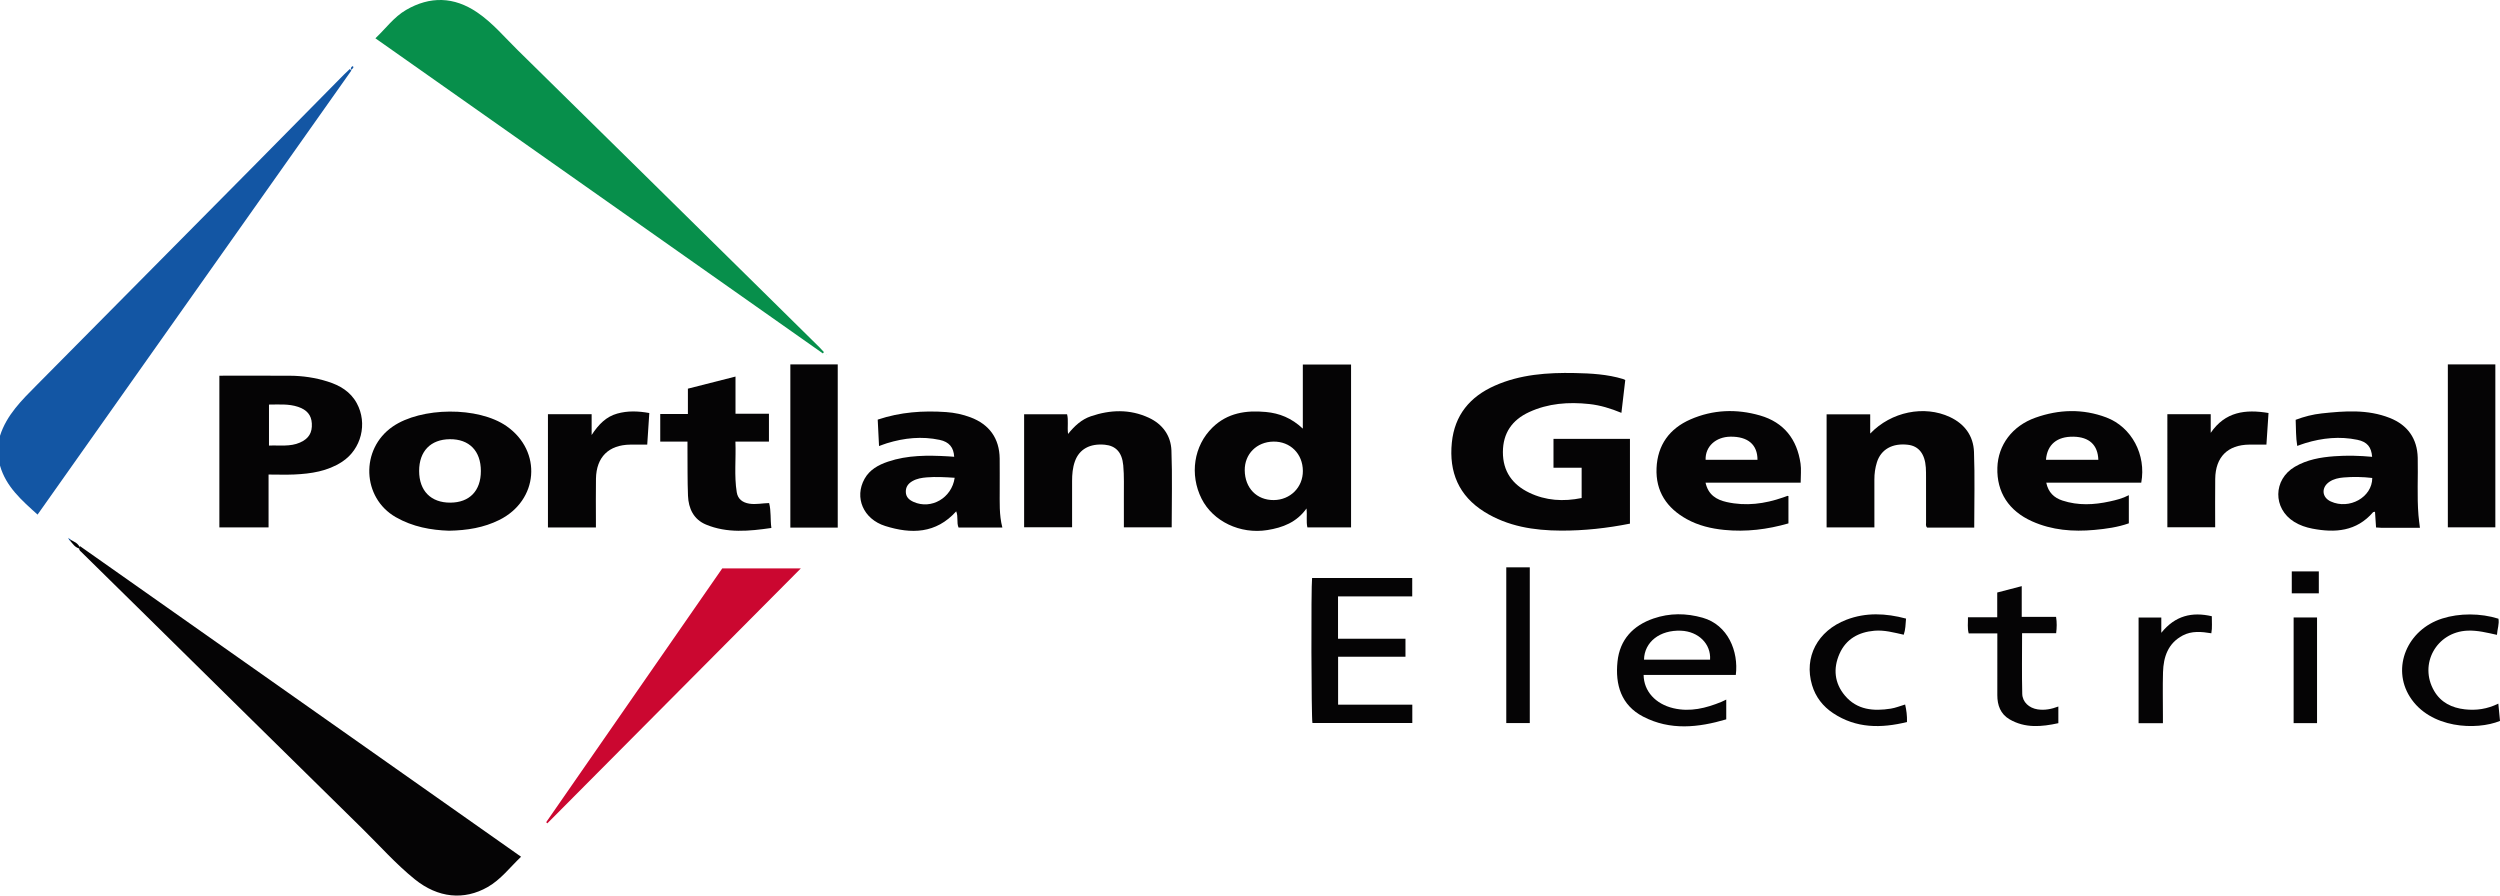
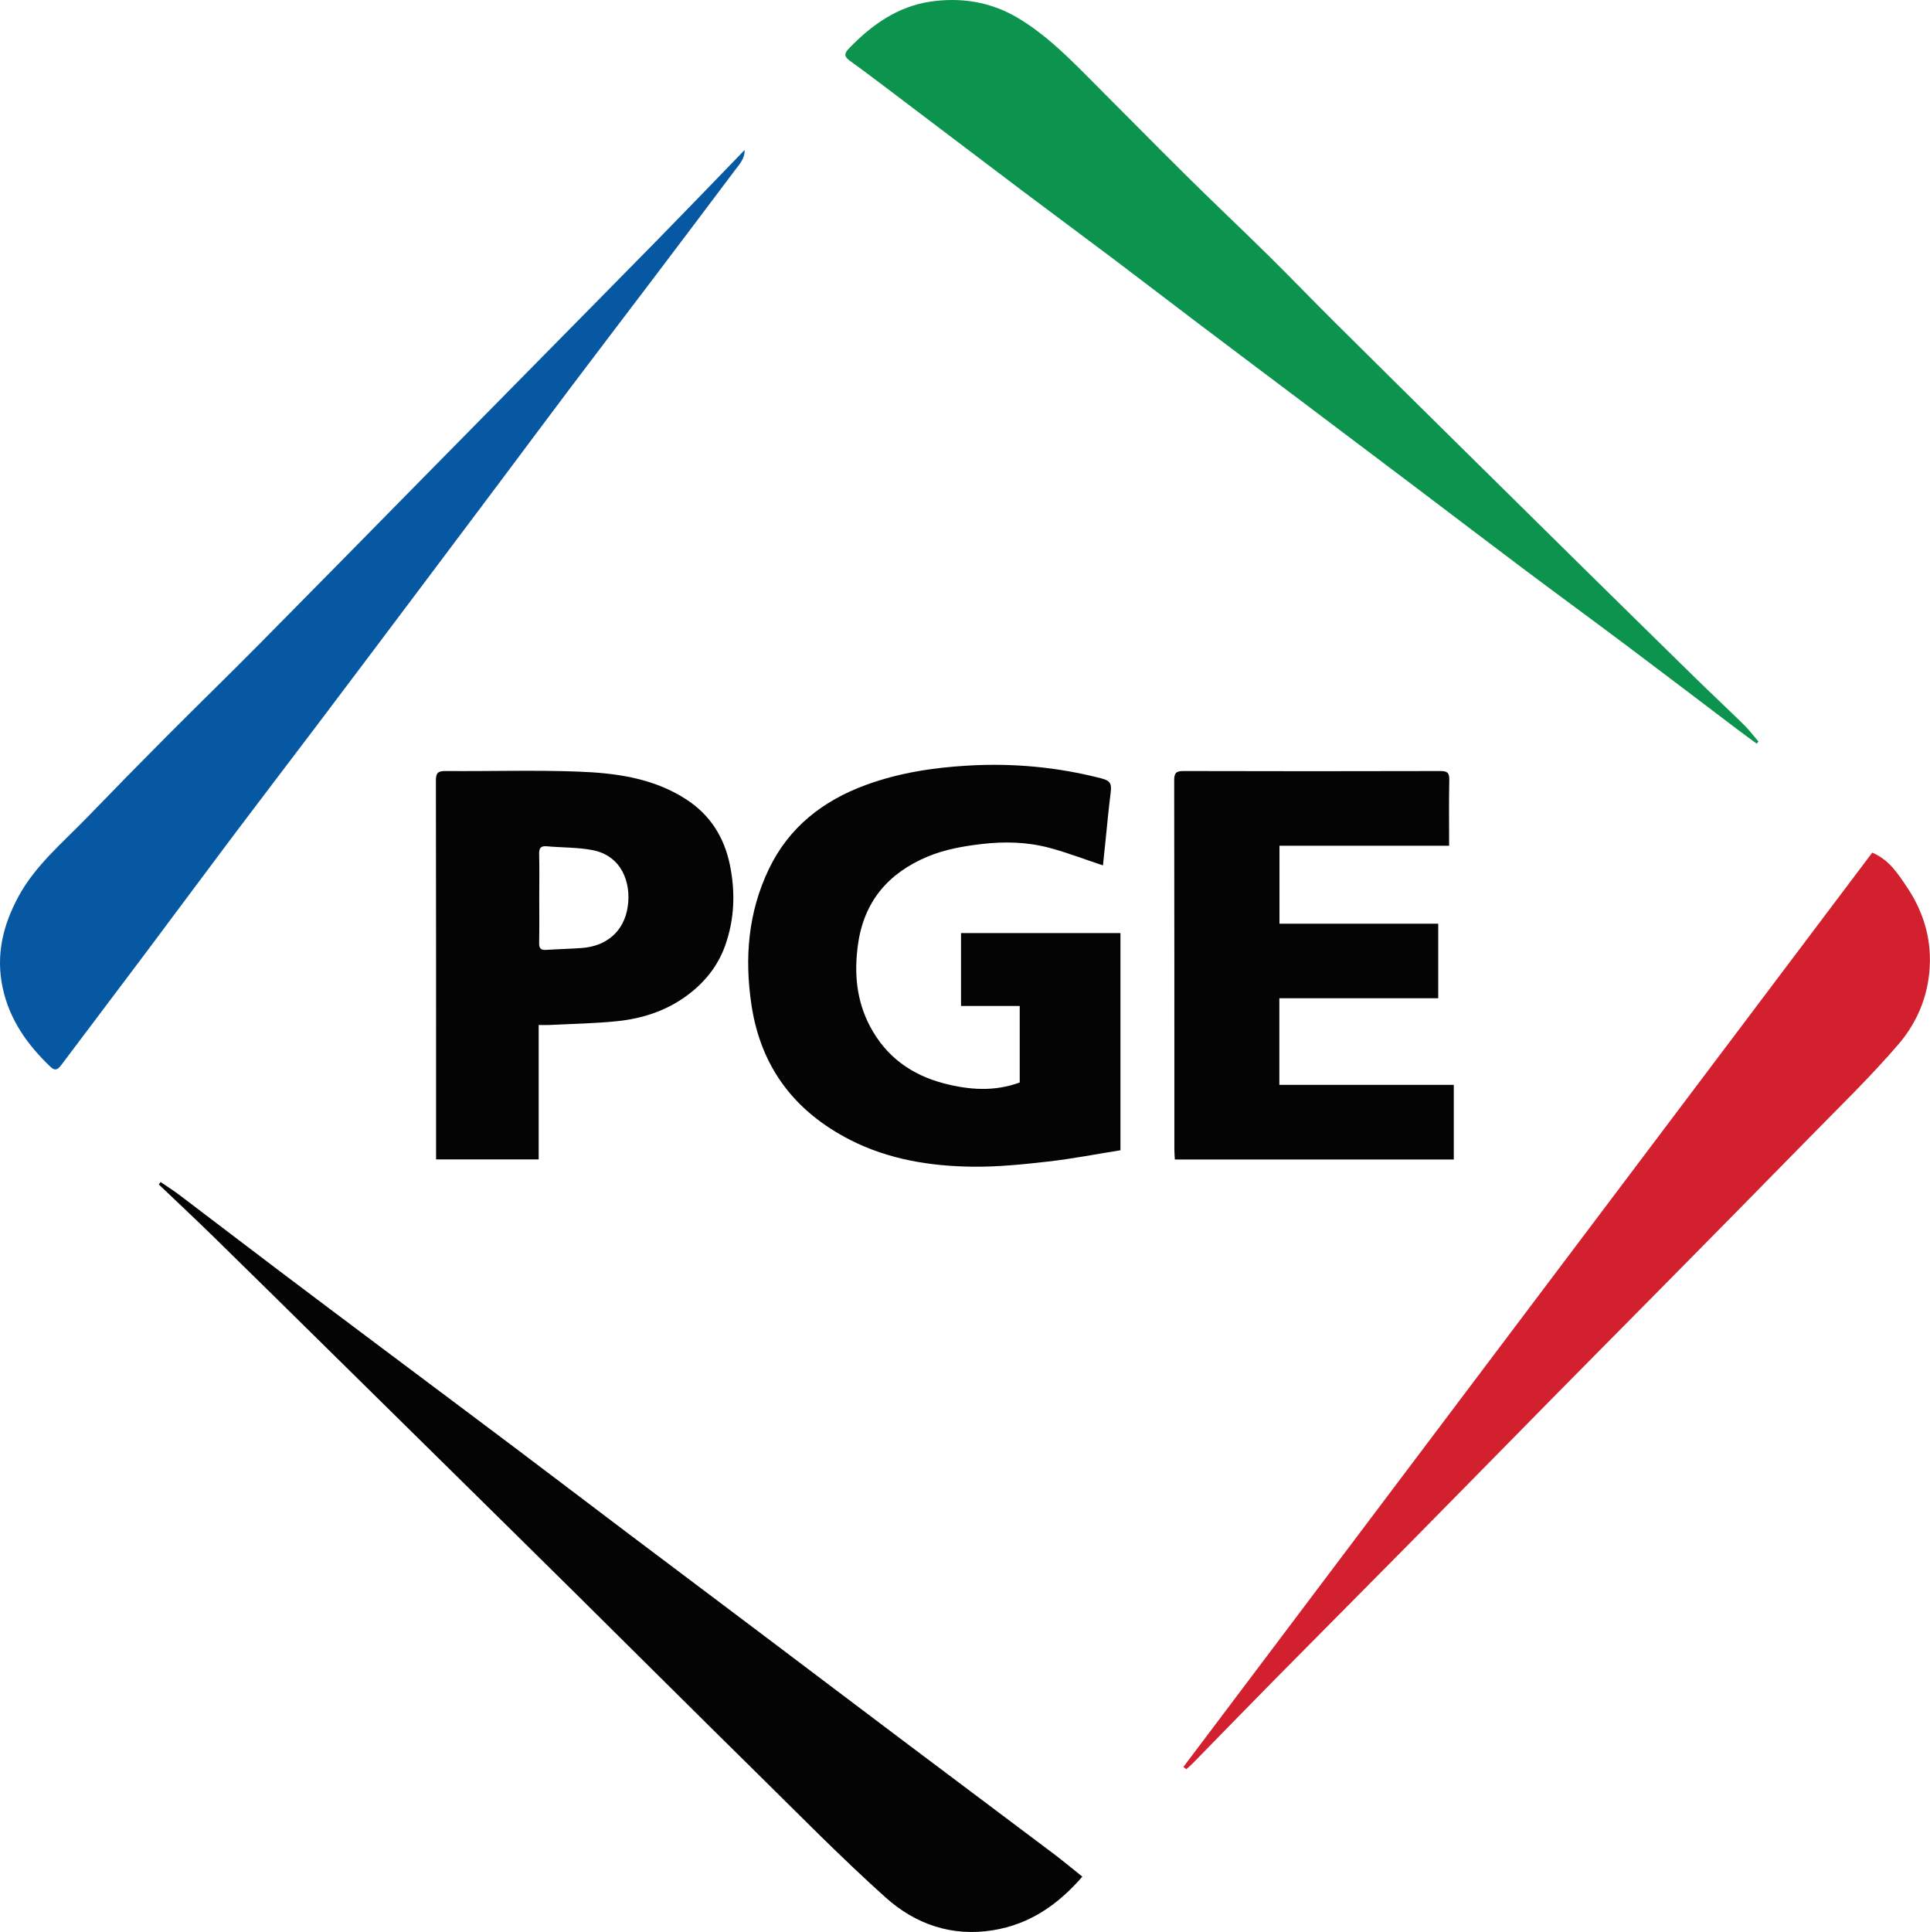
- <svg xmlns="http://www.w3.org/2000/svg" version="1.1" id="Layer_1" x="0px" y="0px" width="567.039px" height="203.129px" viewBox="0 0 567.039 203.129" enable-background="new 0 0 567.039 203.129" xml:space="preserve">
-   <path fill-rule="evenodd" clip-rule="evenodd" fill="#1356A4" d="M0,98.844c1.522-4.764,4.979-8.116,8.366-11.532  C24.932,70.602,41.49,53.883,58.042,37.16c6.656-6.725,13.29-13.472,19.937-20.206c0.438-0.445,0.902-0.865,1.354-1.296  c0.122,0.111,0.244,0.222,0.366,0.333C55.997,49.533,32.294,83.076,8.52,116.72c-3.577-3.226-7.153-6.314-8.52-11.118  C0,103.35,0,101.097,0,98.844z" />
-   <path fill-rule="evenodd" clip-rule="evenodd" fill="#078F4B" d="M85.147,8.686c2.357-2.226,4.196-4.819,6.928-6.413  c5.463-3.185,10.888-3.037,16.142,0.524c3.5,2.373,6.205,5.627,9.19,8.559c18.244,17.912,36.446,35.868,54.66,53.81  c4.63,4.561,9.257,9.125,13.882,13.691c0.323,0.319,0.618,0.666,0.926,1c-0.078,0.103-0.157,0.205-0.235,0.307  C152.851,56.368,119.062,32.571,85.147,8.686z" />
-   <path fill-rule="evenodd" clip-rule="evenodd" fill="#050405" d="M118.186,194.323c-2.55,2.429-4.578,5.159-7.562,6.866  c-5.365,3.07-11.266,2.509-16.559-1.765c-4.308-3.478-7.974-7.645-11.915-11.513c-16.651-16.343-33.252-32.735-49.874-49.106  c-4.627-4.559-9.264-9.107-13.893-13.665c-0.235-0.232-0.634-0.403-0.255-1.279C51.488,147.354,84.773,170.793,118.186,194.323z" />
-   <path fill-rule="evenodd" clip-rule="evenodd" fill="#050405" d="M368.634,86.202c-0.283,2.41-0.566,4.829-0.872,7.438  c-2.441-1.008-4.822-1.734-7.296-1.999c-4.692-0.502-9.306-0.176-13.657,1.838c-3.834,1.774-5.914,4.738-5.929,9.052  c-0.014,4.382,2.162,7.383,5.97,9.219c3.762,1.813,7.743,2.055,11.892,1.211c0-2.301,0-4.524,0-6.872c-2.139,0-4.221,0-6.387,0  c0-2.24,0-4.357,0-6.545c5.799,0,11.515,0,17.343,0c0,6.375,0,12.742,0,19.225c-5.167,1.026-10.381,1.61-15.661,1.583  c-6.119-0.032-12.036-0.945-17.342-4.251c-5.828-3.632-8.07-9.01-7.397-15.705c0.628-6.251,4.108-10.417,9.729-12.913  c5.796-2.575,11.961-2.997,18.18-2.872c3.677,0.075,7.364,0.277,10.929,1.356C368.274,86.01,368.402,86.092,368.634,86.202z" />
-   <path fill-rule="evenodd" clip-rule="evenodd" fill="#050405" d="M295.501,97.221c0-5.134,0-9.783,0-14.532c3.666,0,7.263,0,10.94,0  c0,12.327,0,24.582,0,36.932c-3.303,0-6.554,0-9.904,0c-0.307-1.305-0.017-2.682-0.202-4.293c-2.236,3.147-5.395,4.343-8.877,4.9  c-6.159,0.986-12.334-1.966-14.921-7.116c-2.75-5.476-1.771-12.008,2.481-16.154c3.394-3.309,7.593-3.938,12.096-3.516  C290.197,93.73,292.938,94.806,295.501,97.221z M295.511,106.817c-0.018-3.896-2.855-6.718-6.694-6.656  c-3.784,0.062-6.53,2.816-6.492,6.513c0.041,4.025,2.723,6.779,6.575,6.75C292.661,113.396,295.528,110.531,295.511,106.817z" />
-   <path fill-rule="evenodd" clip-rule="evenodd" fill="#050405" d="M60.914,107.634c0,4.161,0,8.035,0,11.994  c-3.756,0-7.412,0-11.158,0c0-11.461,0-22.889,0-34.413c5.367,0,10.672-0.018,15.977,0.007c2.93,0.014,5.815,0.443,8.608,1.327  c2.747,0.869,5.139,2.256,6.583,4.912c2.493,4.585,1.033,10.426-3.329,13.276c-3.294,2.152-7.018,2.708-10.827,2.884  C64.883,107.706,62.99,107.634,60.914,107.634z M61.01,91.764c0,3.182,0,6.176,0,9.301c2.422-0.115,4.787,0.306,7.034-0.688  c1.991-0.881,2.807-2.221,2.683-4.351c-0.11-1.881-1.113-3.068-3.092-3.739C65.494,91.563,63.297,91.765,61.01,91.764z" />
-   <path fill-rule="evenodd" clip-rule="evenodd" fill="#050405" d="M101.84,120.374c-4.063-0.13-8.215-0.869-12.069-3.073  c-7.687-4.395-8.091-15.451-0.708-20.541c6.459-4.453,19.412-4.602,25.86-0.083c8.107,5.682,7.225,16.84-1.679,21.26  C109.737,119.677,105.989,120.301,101.84,120.374z M109.069,106.835c-0.002-4.564-2.64-7.264-7.052-7.218  c-4.351,0.045-6.947,2.73-6.951,7.186c-0.004,4.515,2.657,7.225,7.076,7.204C106.499,113.989,109.071,111.326,109.069,106.835z" />
-   <path fill-rule="evenodd" clip-rule="evenodd" fill="#050405" d="M447.786,119.662c-3.676,0-7.191,0-10.674,0  c-0.392-0.365-0.25-0.8-0.251-1.189c-0.01-3.376-0.002-6.752-0.006-10.127c-0.001-0.767,0.004-1.536-0.047-2.3  c-0.206-3.093-1.604-4.87-4.036-5.164c-3.537-0.427-6.145,1.041-7.064,3.986c-0.399,1.278-0.576,2.586-0.57,3.929  c0.015,3.573,0.005,7.147,0.005,10.819c-3.633,0-7.184,0-10.841,0c0-8.523,0-17.036,0-25.642c3.238,0,6.484,0,9.89,0  c0,1.417,0,2.813,0,4.368c4.769-4.981,12.273-6.475,18.08-3.751c3.363,1.578,5.322,4.279,5.459,7.902  C447.943,108.154,447.786,113.83,447.786,119.662z" />
-   <path fill-rule="evenodd" clip-rule="evenodd" fill="#050405" d="M232.287,119.599c0-8.598,0-17.079,0-25.639  c3.255,0,6.451,0,9.744,0c0.352,1.367,0.015,2.794,0.221,4.468c1.486-1.84,3.068-3.295,5.174-4.012  c4.417-1.502,8.828-1.658,13.132,0.331c3.131,1.447,5.014,4.053,5.141,7.438c0.217,5.768,0.06,11.55,0.06,17.428  c-3.556,0-7.107,0-10.845,0c0-2.257,0.013-4.487-0.004-6.719c-0.019-2.453,0.089-4.921-0.139-7.357  c-0.279-2.981-1.725-4.432-4.17-4.666c-3.391-0.326-5.806,1.012-6.788,3.75c-0.526,1.466-0.648,2.986-0.646,4.526  c0.003,3.471,0.001,6.941,0.001,10.451C239.446,119.599,235.854,119.599,232.287,119.599z" />
-   <path fill-rule="evenodd" clip-rule="evenodd" fill="#050405" d="M548.877,119.712c-2.962,0-5.872,0.002-8.781-0.003  c-0.349-0.001-0.697-0.041-1.17-0.07c-0.08-1.194-0.157-2.347-0.238-3.569c-0.206,0.054-0.386,0.044-0.458,0.128  c-3.749,4.338-8.579,4.702-13.75,3.703c-1.45-0.28-2.853-0.749-4.138-1.549c-4.851-3.021-4.779-9.584,0.17-12.485  c2.758-1.617,5.822-2.154,8.952-2.383c2.852-0.21,5.708-0.138,8.571,0.131c-0.167-2.214-1.117-3.401-3.345-3.862  c-3.986-0.826-7.927-0.428-11.801,0.75c-0.578,0.176-1.144,0.395-1.84,0.637c-0.337-1.997-0.264-3.912-0.357-5.92  c1.924-0.726,3.885-1.235,5.902-1.451c5.201-0.556,10.398-0.966,15.438,1.024c4.056,1.601,6.243,4.686,6.345,9.042  c0.102,4.345-0.184,8.695,0.169,13.036C548.621,117.781,548.756,118.686,548.877,119.712z M538.066,108.413  c-2.163-0.26-4.337-0.3-6.518-0.114c-1.128,0.096-2.215,0.328-3.18,0.967c-1.894,1.254-1.784,3.527,0.286,4.475  C532.86,115.667,538.056,112.793,538.066,108.413z" />
-   <path fill-rule="evenodd" clip-rule="evenodd" fill="#050405" d="M227.349,119.645c-3.37,0-6.624,0-9.937,0  c-0.483-1.132-0.018-2.417-0.529-3.665c-4.604,5.104-10.212,5.174-16.102,3.322c-4.971-1.562-7.051-6.46-4.688-10.695  c1.164-2.087,3.14-3.158,5.314-3.896c4.451-1.51,9.045-1.462,13.654-1.205c0.453,0.025,0.904,0.064,1.363,0.098  c-0.114-2.108-1.124-3.375-3.296-3.834c-4.037-0.854-8.023-0.449-11.943,0.758c-0.531,0.164-1.049,0.371-1.807,0.642  c-0.103-2.061-0.2-3.998-0.299-5.993c5.125-1.719,10.284-2.078,15.521-1.711c1.893,0.132,3.733,0.518,5.521,1.188  c4.266,1.599,6.559,4.775,6.62,9.324c0.032,2.352,0,4.706,0.008,7.058C226.759,113.891,226.599,116.756,227.349,119.645z   M216.535,108.367c-2.18-0.141-4.256-0.262-6.343-0.091c-1.128,0.092-2.225,0.272-3.229,0.844c-0.962,0.548-1.542,1.317-1.511,2.467  c0.033,1.191,0.784,1.817,1.773,2.26C211.205,115.625,215.883,112.97,216.535,108.367z" />
-   <path fill-rule="evenodd" clip-rule="evenodd" fill="#050405" d="M386.843,109.474c0.61,2.786,2.504,3.884,4.787,4.396  c4.363,0.979,8.635,0.42,12.816-1.045c0.334-0.117,0.664-0.243,0.998-0.357c0.039-0.014,0.094,0.021,0.202,0.047  c0,2.016,0,4.047,0,6.198c-4.775,1.381-9.608,1.968-14.546,1.479c-2.969-0.294-5.856-0.977-8.492-2.431  c-4.544-2.509-7.105-6.29-6.878-11.582c0.226-5.251,2.941-8.98,7.704-11.057c5.104-2.226,10.441-2.421,15.764-0.887  c5.433,1.566,8.398,5.398,9.193,10.914c0.194,1.344,0.029,2.74,0.029,4.325C401.293,109.474,394.122,109.474,386.843,109.474z   M398.627,104.288c0.002-3.442-2.178-5.287-6.119-5.244c-3.362,0.037-5.75,2.248-5.649,5.244  C390.782,104.288,394.706,104.288,398.627,104.288z" />
-   <path fill-rule="evenodd" clip-rule="evenodd" fill="#050405" d="M485.67,109.475c-7.113,0-14.253,0-21.546,0  c0.457,2.218,1.776,3.435,3.665,4.056c3.552,1.169,7.153,0.993,10.749,0.2c1.438-0.317,2.874-0.658,4.315-1.418  c0,2.182,0,4.201,0,6.383c-2.479,0.881-5.142,1.255-7.817,1.498c-4.849,0.441-9.601,0.077-14.122-1.945  c-5.293-2.368-8.047-6.604-7.88-12.167c0.155-5.159,3.384-9.475,8.637-11.346c5.331-1.899,10.745-2.059,16.065-0.056  C483.503,96.851,486.831,103.156,485.67,109.475z M475.934,104.288c-0.113-3.379-2.073-5.177-5.64-5.24  c-3.736-0.066-5.958,1.783-6.237,5.24C468.018,104.288,471.975,104.288,475.934,104.288z" />
-   <path fill-rule="evenodd" clip-rule="evenodd" fill="#CB0730" d="M123.886,186.486c13.261-19.116,26.523-38.233,39.931-57.562  c5.876,0,11.827,0,17.821,0c-19.14,19.249-38.319,38.538-57.498,57.827C124.055,186.663,123.97,186.575,123.886,186.486z" />
-   <path fill-rule="evenodd" clip-rule="evenodd" fill="#050405" d="M149.753,100.164c0-2.176,0-4.156,0-6.269c2.103,0,4.13,0,6.273,0  c0-1.95,0-3.773,0-5.739c3.609-0.918,7.142-1.817,10.798-2.747c0,2.862,0,5.565,0,8.427c2.56,0,5.036,0,7.585,0  c0,2.182,0,4.205,0,6.324c-2.489,0-4.927,0-7.606,0c0.159,3.901-0.31,7.713,0.305,11.506c0.25,1.536,1.323,2.331,2.857,2.573  c1.486,0.234,2.946-0.109,4.483-0.137c0.48,1.816,0.238,3.664,0.512,5.649c-5.058,0.734-10.033,1.227-14.835-0.773  c-2.793-1.162-3.962-3.636-4.077-6.529c-0.138-3.476-0.087-6.959-0.117-10.439c-0.005-0.551-0.001-1.102-0.001-1.847  C153.776,100.164,151.757,100.164,149.753,100.164z" />
-   <path fill-rule="evenodd" clip-rule="evenodd" fill="#050405" d="M555.208,82.653c3.648,0,7.166,0,10.775,0  c0,12.325,0,24.584,0,36.952c-3.551,0-7.105,0-10.775,0C555.208,107.355,555.208,95.059,555.208,82.653z" />
-   <path fill-rule="evenodd" clip-rule="evenodd" fill="#050405" d="M190.012,119.662c-3.618,0-7.135,0-10.75,0  c0-12.346,0-24.639,0-37.005c3.6,0,7.112,0,10.75,0C190.012,94.948,190.012,107.238,190.012,119.662z" />
-   <path fill-rule="evenodd" clip-rule="evenodd" fill="#050405" d="M320.334,159.828c0,1.518,0,2.783,0,4.153  c-7.583,0-15.122,0-22.656,0c-0.249-1.175-0.327-30.767-0.076-32.885c0.848,0,1.71,0,2.573,0c6.691,0,13.384,0,20.14,0  c0,1.431,0,2.735,0,4.18c-5.612,0-11.169,0-16.83,0c0,3.231,0,6.323,0,9.601c5.07,0,10.148,0,15.298,0c0,1.436,0,2.69,0,4.075  c-5.074,0-10.118,0-15.282,0c0,3.668,0,7.209,0,10.876C309.096,159.828,314.655,159.828,320.334,159.828z" />
-   <path fill-rule="evenodd" clip-rule="evenodd" fill="#050405" d="M491.592,93.944c3.261,0,6.461,0,9.834,0c0,1.444,0,2.838,0,4.232  c3.282-4.802,7.86-5.383,13.11-4.5c-0.16,2.416-0.317,4.787-0.476,7.166c-1.365,0-2.625-0.012-3.883,0.002  c-4.896,0.054-7.665,2.805-7.73,7.757c-0.048,3.625-0.01,7.252-0.01,10.996c-3.644,0-7.192,0-10.846,0  C491.592,111.095,491.592,102.538,491.592,93.944z" />
-   <path fill-rule="evenodd" clip-rule="evenodd" fill="#050405" d="M124.282,93.942c3.35,0,6.556,0,9.91,0c0,1.449,0,2.853,0,4.722  c1.617-2.462,3.318-4.157,5.789-4.853c2.363-0.665,4.743-0.591,7.291-0.129c-0.157,2.394-0.312,4.766-0.47,7.163  c-1.327,0-2.58-0.013-3.833,0.002c-4.901,0.058-7.708,2.81-7.794,7.724c-0.056,3.174-0.011,6.349-0.012,9.522  c0,0.499,0,0.998,0,1.54c-3.702,0-7.259,0-10.88,0C124.282,111.067,124.282,102.581,124.282,93.942z" />
-   <path fill-rule="evenodd" clip-rule="evenodd" fill="#050405" d="M393.709,153.086c-6.957,0-13.935,0-20.911,0  c0.043,3.663,2.662,6.585,6.754,7.549c3.801,0.896,7.396-0.008,10.903-1.446c0.321-0.132,0.63-0.296,1.085-0.512  c0,1.526,0,2.917,0,4.481c-6.319,1.869-12.701,2.575-18.847-0.616c-5.009-2.601-6.367-7.262-5.818-12.497  c0.521-4.966,3.509-8.157,8.155-9.758c3.68-1.267,7.43-1.237,11.166-0.174C391.935,141.747,394.374,147.736,393.709,153.086z   M387.87,149.626c0.237-3.574-2.629-6.41-6.591-6.573c-4.785-0.197-8.315,2.541-8.391,6.573  C377.883,149.626,382.878,149.626,387.87,149.626z" />
-   <path fill-rule="evenodd" clip-rule="evenodd" fill="#050405" d="M453.026,143.658c-2.26,0-4.346,0-6.497,0  c-0.327-1.214-0.137-2.358-0.165-3.645c2.223,0,4.347,0,6.639,0c0-1.956,0-3.77,0-5.62c1.914-0.498,3.676-0.958,5.558-1.448  c0,2.354,0,4.589,0,6.976c2.617,0,5.147,0,7.789,0c0.199,1.279,0.173,2.416,0.017,3.698c-2.566,0-5.101,0-7.727,0  c0,4.68-0.075,9.221,0.037,13.757c0.046,1.879,1.569,3.227,3.482,3.52c1.601,0.246,3.141-0.051,4.707-0.649c0,1.256,0,2.418,0,3.78  c-3.777,0.829-7.538,1.188-11.08-0.882c-2.033-1.188-2.767-3.181-2.763-5.479c0.007-4.093,0.003-8.187,0.003-12.279  C453.026,144.881,453.026,144.376,453.026,143.658z" />
-   <path fill-rule="evenodd" clip-rule="evenodd" fill="#050405" d="M432.319,140.306c-0.111,1.318-0.117,2.485-0.521,3.659  c-2.221-0.49-4.397-1.106-6.674-0.905c-3.571,0.316-6.409,1.875-7.892,5.22c-1.482,3.344-1.16,6.667,1.232,9.502  c2.747,3.257,6.491,3.563,10.393,2.949c1.091-0.172,2.141-0.608,3.257-0.938c0.285,1.26,0.465,2.499,0.421,3.975  c-5.85,1.435-11.506,1.468-16.75-2.009c-2.326-1.542-3.98-3.668-4.784-6.37c-1.879-6.315,1.218-12.295,7.791-14.821  C423.191,138.876,427.692,139.075,432.319,140.306z" />
-   <path fill-rule="evenodd" clip-rule="evenodd" fill="#050405" d="M566.661,159.591c0.148,1.537,0.265,2.748,0.378,3.924  c-5.329,2.184-15.87,1.787-20.449-5.475c-4.163-6.6-0.624-15.218,7.343-17.749c3.915-1.244,8.676-1.236,12.755,0.041  c0.216,1.215-0.258,2.377-0.341,3.662c-2.258-0.492-4.424-1.056-6.701-0.953c-7.021,0.313-11.08,7.616-7.54,13.678  c1.541,2.638,4.02,3.838,6.961,4.17C561.642,161.18,564.143,160.832,566.661,159.591z" />
-   <path fill-rule="evenodd" clip-rule="evenodd" fill="#050405" d="M341.646,128.681c1.787,0,3.512,0,5.333,0  c0,11.775,0,23.509,0,35.322c-1.78,0-3.505,0-5.333,0C341.646,152.304,341.646,140.563,341.646,128.681z" />
-   <path fill-rule="evenodd" clip-rule="evenodd" fill="#050405" d="M490.585,164.032c-1.977,0-3.703,0-5.521,0  c0-7.993,0-15.935,0-23.961c1.695,0,3.349,0,5.153,0c0,1.098,0,2.135,0,3.461c3.138-3.896,6.941-4.801,11.457-3.761  c-0.02,1.312,0.137,2.566-0.111,3.864c-2.247-0.366-4.451-0.578-6.496,0.507c-3.329,1.768-4.362,4.854-4.462,8.337  c-0.095,3.318-0.021,6.643-0.021,9.964C490.585,162.943,490.585,163.442,490.585,164.032z" />
-   <path fill-rule="evenodd" clip-rule="evenodd" fill="#050405" d="M520.23,140.055c1.812,0,3.525,0,5.311,0  c0,8.012,0,15.952,0,23.961c-1.765,0-3.479,0-5.311,0C520.23,156.067,520.23,148.137,520.23,140.055z" />
-   <path fill-rule="evenodd" clip-rule="evenodd" fill="#050405" d="M525.945,134.578c-2.136,0-4.105,0-6.135,0c0-1.669,0-3.28,0-4.971  c2.043,0,4.049,0,6.135,0C525.945,131.256,525.945,132.855,525.945,134.578z" />
-   <path fill-rule="evenodd" clip-rule="evenodd" d="M16.038,122.44c0.809,0.473,1.782,0.77,2.197,2.032  c-1.293-0.247-1.734-1.177-2.367-1.863C15.922,122.55,15.979,122.495,16.038,122.44z" />
-   <path fill-rule="evenodd" clip-rule="evenodd" fill="#1356A4" d="M79.569,15.9c-0.032-0.677,0.194-0.812,0.488-0.901  C80.328,15.473,79.911,15.535,79.569,15.9z" />
-   <path fill-rule="evenodd" clip-rule="evenodd" fill="#CB0730" d="M123.686,187.008c-0.179,0.231-0.141,0.182-0.1,0.133  C123.55,187.194,123.513,187.245,123.686,187.008z" />
-   <path fill-rule="evenodd" clip-rule="evenodd" fill="#1356A4" d="M15.663,122.193c-0.179,0.043-0.228-0.024-0.174-0.209  c0.069,0.079,0.124,0.143,0.179,0.205L15.663,122.193z" />
-   <path fill-rule="evenodd" clip-rule="evenodd" fill="#1356A4" d="M15.868,122.609c-0.186-0.081-0.327-0.184-0.205-0.416l0.005-0.004  c0.196-0.023,0.316,0.065,0.37,0.251C15.979,122.495,15.922,122.55,15.868,122.609z" />
-   <path fill-rule="evenodd" clip-rule="evenodd" fill="#078F4B" d="M187.408,80.388c0.04,0.061,0.078,0.121,0.067,0.103  c0.004,0.015-0.018-0.06-0.041-0.134L187.408,80.388z" />
-   <path fill-rule="evenodd" clip-rule="evenodd" fill="#078F4B" d="M187.435,80.357c-0.096,0-0.192,0-0.075,0  c-0.099-0.072-0.026-0.019,0.047,0.033C187.408,80.388,187.435,80.357,187.435,80.357z" />
-   <path fill-rule="evenodd" clip-rule="evenodd" fill="none" d="M295.511,106.817c0.017,3.714-2.85,6.579-6.611,6.606  c-3.852,0.029-6.534-2.725-6.575-6.75c-0.038-3.697,2.708-6.451,6.492-6.513C292.656,100.099,295.494,102.92,295.511,106.817z" />
-   <path fill-rule="evenodd" clip-rule="evenodd" fill="none" d="M61.01,91.764c2.287,0.001,4.484-0.201,6.624,0.524  c1.979,0.67,2.982,1.857,3.092,3.739c0.124,2.129-0.691,3.469-2.683,4.351c-2.247,0.994-4.612,0.572-7.034,0.688  C61.01,97.94,61.01,94.946,61.01,91.764z" />
-   <path fill-rule="evenodd" clip-rule="evenodd" fill="none" d="M109.069,106.835c0.002,4.491-2.57,7.154-6.928,7.172  c-4.418,0.021-7.08-2.689-7.076-7.204c0.004-4.456,2.601-7.141,6.951-7.186C106.429,99.571,109.066,102.271,109.069,106.835z" />
-   <path fill-rule="evenodd" clip-rule="evenodd" fill="none" d="M538.066,108.413c-0.01,4.381-5.206,7.254-9.411,5.327  c-2.07-0.947-2.18-3.221-0.286-4.475c0.965-0.639,2.052-0.871,3.18-0.967C533.729,108.113,535.903,108.152,538.066,108.413z" />
-   <path fill-rule="evenodd" clip-rule="evenodd" fill="none" d="M216.535,108.367c-0.652,4.604-5.33,7.258-9.309,5.479  c-0.989-0.442-1.74-1.068-1.773-2.26c-0.032-1.149,0.548-1.919,1.511-2.467c1.003-0.572,2.101-0.752,3.229-0.844  C212.279,108.104,214.355,108.226,216.535,108.367z" />
-   <path fill-rule="evenodd" clip-rule="evenodd" fill="none" d="M398.627,104.288c-3.922,0-7.846,0-11.769,0  c-0.101-2.996,2.287-5.207,5.649-5.244C396.45,99.001,398.629,100.846,398.627,104.288z" />
-   <path fill-rule="evenodd" clip-rule="evenodd" fill="none" d="M475.934,104.288c-3.959,0-7.916,0-11.877,0  c0.279-3.457,2.501-5.306,6.237-5.24C473.861,99.111,475.821,100.909,475.934,104.288z" />
-   <path fill-rule="evenodd" clip-rule="evenodd" fill="none" d="M387.87,149.626c-4.991,0-9.986,0-14.981,0  c0.075-4.032,3.605-6.771,8.391-6.573C385.241,143.216,388.107,146.052,387.87,149.626z" />
+ <svg xmlns="http://www.w3.org/2000/svg" version="1.1" id="Layer_1" x="0px" y="0px" width="264.124px" height="264.347px" viewBox="0 0 264.124 264.347" enable-background="new 0 0 264.124 264.347" xml:space="preserve">
+   <path fill-rule="evenodd" clip-rule="evenodd" fill="#040404" d="M150.948,118.409c-2.465-0.819-4.846-1.735-7.296-2.394  c-3.043-0.818-6.144-0.903-9.304-0.53c-2.567,0.303-5.068,0.739-7.445,1.74c-5.336,2.249-8.649,6.11-9.474,11.96  c-0.557,3.942-0.234,7.729,1.671,11.303c2.186,4.099,5.632,6.58,10.047,7.737c3.447,0.903,6.926,1.173,10.41-0.114  c0-3.449,0-6.881,0-10.467c-2.647,0-5.298,0-8.033,0c0-3.402,0-6.65,0-9.972c7.283,0,14.501,0,21.82,0c0,9.828,0,19.636,0,29.712  c-3.272,0.521-6.558,1.165-9.872,1.541c-3.422,0.389-6.875,0.746-10.31,0.709c-5.81-0.062-11.525-0.979-16.771-3.646  c-7.584-3.858-12.257-9.912-13.544-18.462c-0.973-6.463-0.458-12.727,2.395-18.653c2.734-5.681,7.358-9.293,13.2-11.448  c4.532-1.671,9.216-2.392,14.039-2.673c6.189-0.361,12.239,0.207,18.222,1.743c1.276,0.328,1.459,0.719,1.291,2.036  c-0.285,2.227-0.481,4.466-0.715,6.7C151.163,116.354,151.045,117.477,150.948,118.409z" />
+   <path fill-rule="evenodd" clip-rule="evenodd" fill="#0C944E" d="M240.411,101.744c-0.945-0.697-1.897-1.385-2.835-2.094  c-4.915-3.717-9.813-7.457-14.743-11.155c-4.768-3.576-9.579-7.093-14.346-10.668c-4.839-3.629-9.645-7.304-14.472-10.95  c-5.529-4.177-11.064-8.346-16.599-12.515c-4.506-3.395-9.021-6.778-13.521-10.181c-3.938-2.978-7.852-5.989-11.795-8.96  c-4.063-3.062-8.16-6.078-12.223-9.14c-6.126-4.618-12.233-9.262-18.353-13.889c-1.715-1.297-3.431-2.595-5.177-3.849  c-0.745-0.536-0.912-0.931-0.188-1.687c3.11-3.246,6.715-5.783,11.185-6.436c4.146-0.605,8.214,0,11.975,2.243  c3.434,2.048,6.258,4.754,9.043,7.539c4.701,4.7,9.361,9.44,14.084,14.117c3.672,3.637,7.436,7.182,11.116,10.81  c3.03,2.987,5.979,6.056,8.997,9.056c5.562,5.529,11.146,11.036,16.726,16.548c5.634,5.565,11.269,11.128,16.911,16.685  c5.28,5.199,10.564,10.395,15.86,15.577c2.196,2.149,4.446,4.245,6.637,6.4c0.713,0.701,1.315,1.512,1.969,2.273  C240.579,101.56,240.495,101.652,240.411,101.744z" />
+   <path fill-rule="evenodd" clip-rule="evenodd" fill="#D2202E" d="M161.955,241.767c31.435-41.713,62.868-83.427,94.279-125.108  c2.312,0.988,3.483,2.855,4.663,4.591c2.059,3.03,3.248,6.404,3.227,10.148c-0.023,4.365-1.559,8.28-4.295,11.473  c-3.808,4.442-8.037,8.526-12.136,12.715c-6.784,6.934-13.604,13.832-20.416,20.737c-4.754,4.82-9.529,9.62-14.281,14.442  c-6.682,6.779-13.341,13.581-20.028,20.354c-6.172,6.252-12.377,12.472-18.55,18.724c-3.751,3.8-7.468,7.634-11.204,11.448  c-0.27,0.275-0.57,0.521-0.857,0.779C162.222,241.97,162.088,241.868,161.955,241.767z" />
+   <path fill-rule="evenodd" clip-rule="evenodd" fill="#040404" d="M148.126,256.772c-3.334,3.841-7.191,6.515-12.216,7.332  c-5.657,0.921-10.634-0.831-14.708-4.481c-5.999-5.375-11.648-11.144-17.393-16.799c-8.428-8.298-16.803-16.648-25.209-24.967  c-5.622-5.562-11.26-11.108-16.892-16.661c-5.577-5.497-11.153-10.994-16.733-16.488c-5.238-5.157-10.467-10.323-15.724-15.462  c-2.477-2.421-5.008-4.788-7.515-7.18c0.08-0.112,0.159-0.226,0.239-0.338c0.888,0.609,1.8,1.187,2.658,1.835  c4.426,3.348,8.829,6.726,13.256,10.071c4.753,3.593,9.522,7.166,14.289,10.742c6.035,4.527,12.082,9.04,18.11,13.577  c5.309,3.996,10.593,8.025,15.897,12.027c5.712,4.31,11.439,8.602,17.154,12.908c6.631,4.998,13.251,10.012,19.887,15.006  c6.977,5.25,13.97,10.479,20.946,15.731C145.492,254.619,146.758,255.68,148.126,256.772z" />
+   <path fill-rule="evenodd" clip-rule="evenodd" fill="#0658A3" d="M101.9,20.526c0.056,1.167-0.711,1.957-1.334,2.788  c-3.7,4.934-7.417,9.854-11.139,14.771c-3.759,4.965-7.541,9.913-11.291,14.884c-3.176,4.21-6.319,8.445-9.483,12.665  c-4.257,5.678-8.518,11.354-12.784,17.025c-4.201,5.586-8.402,11.171-12.617,16.747c-3.728,4.932-7.491,9.837-11.208,14.777  c-4.047,5.38-8.05,10.794-12.09,16.18c-3.849,5.132-7.723,10.244-11.578,15.372c-0.416,0.552-0.804,0.861-1.434,0.264  c-3.177-3.016-5.632-6.451-6.574-10.836c-0.958-4.458,0.018-8.535,2.143-12.467c2.325-4.302,6.043-7.37,9.357-10.796  c3.624-3.748,7.273-7.469,10.951-11.164c4.154-4.173,8.381-8.275,12.525-12.459c7.64-7.714,15.243-15.466,22.861-23.202  c4.933-5.008,9.867-10.015,14.8-15.022c5.772-5.858,11.554-11.705,17.312-17.577c3.617-3.688,7.195-7.414,10.79-11.123  c0.262-0.27,0.519-0.545,0.777-0.818L101.9,20.526z" />
+   <path fill-rule="evenodd" clip-rule="evenodd" fill="#040404" d="M175.089,136.583c0,4.053,0,7.882,0,11.856  c7.938,0,15.866,0,23.874,0c0,3.476,0,6.806,0,10.213c-12.72,0-25.378,0-38.178,0c-0.022-0.464-0.064-0.927-0.064-1.39  c-0.003-16.836,0.008-33.673-0.024-50.509c-0.002-1.019,0.299-1.258,1.278-1.255c11.717,0.032,23.435,0.033,35.152,0.001  c0.946-0.002,1.239,0.235,1.219,1.201c-0.062,2.953-0.022,5.909-0.022,9.022c-7.773,0-15.461,0-23.218,0c0,3.615,0,7.071,0,10.665  c7.25,0,14.462,0,21.726,0c0,3.443,0,6.751,0,10.196C189.64,136.583,182.43,136.583,175.089,136.583z" />
+   <path fill-rule="evenodd" clip-rule="evenodd" fill="#040404" d="M73.722,140.245c0,6.233,0,12.262,0,18.388  c-4.679,0-9.286,0-14.042,0c0-0.447,0-0.873,0-1.3c0-16.83,0.009-33.661-0.023-50.492c-0.002-1.035,0.225-1.356,1.312-1.346  c6.036,0.056,12.079-0.146,18.107,0.078c5.144,0.191,10.254,0.859,14.77,3.755c3.338,2.142,5.267,5.221,6.045,9.014  c0.757,3.694,0.646,7.371-0.629,10.985c-1.047,2.967-2.947,5.243-5.453,7.038c-2.795,2.003-5.999,3.017-9.371,3.361  c-3.036,0.311-6.099,0.359-9.15,0.515C74.819,140.266,74.349,140.245,73.722,140.245z M73.8,122.772  c0,2.077,0.028,4.153-0.015,6.229c-0.015,0.73,0.209,1.018,0.95,0.969c1.625-0.106,3.254-0.14,4.878-0.258  c3.284-0.237,5.799-2.17,6.304-5.702c0.479-3.341-0.9-6.936-4.818-7.691c-2.048-0.395-4.181-0.336-6.272-0.526  c-0.894-0.081-1.061,0.315-1.041,1.111C73.835,118.859,73.803,120.816,73.8,122.772z" />
</svg>
